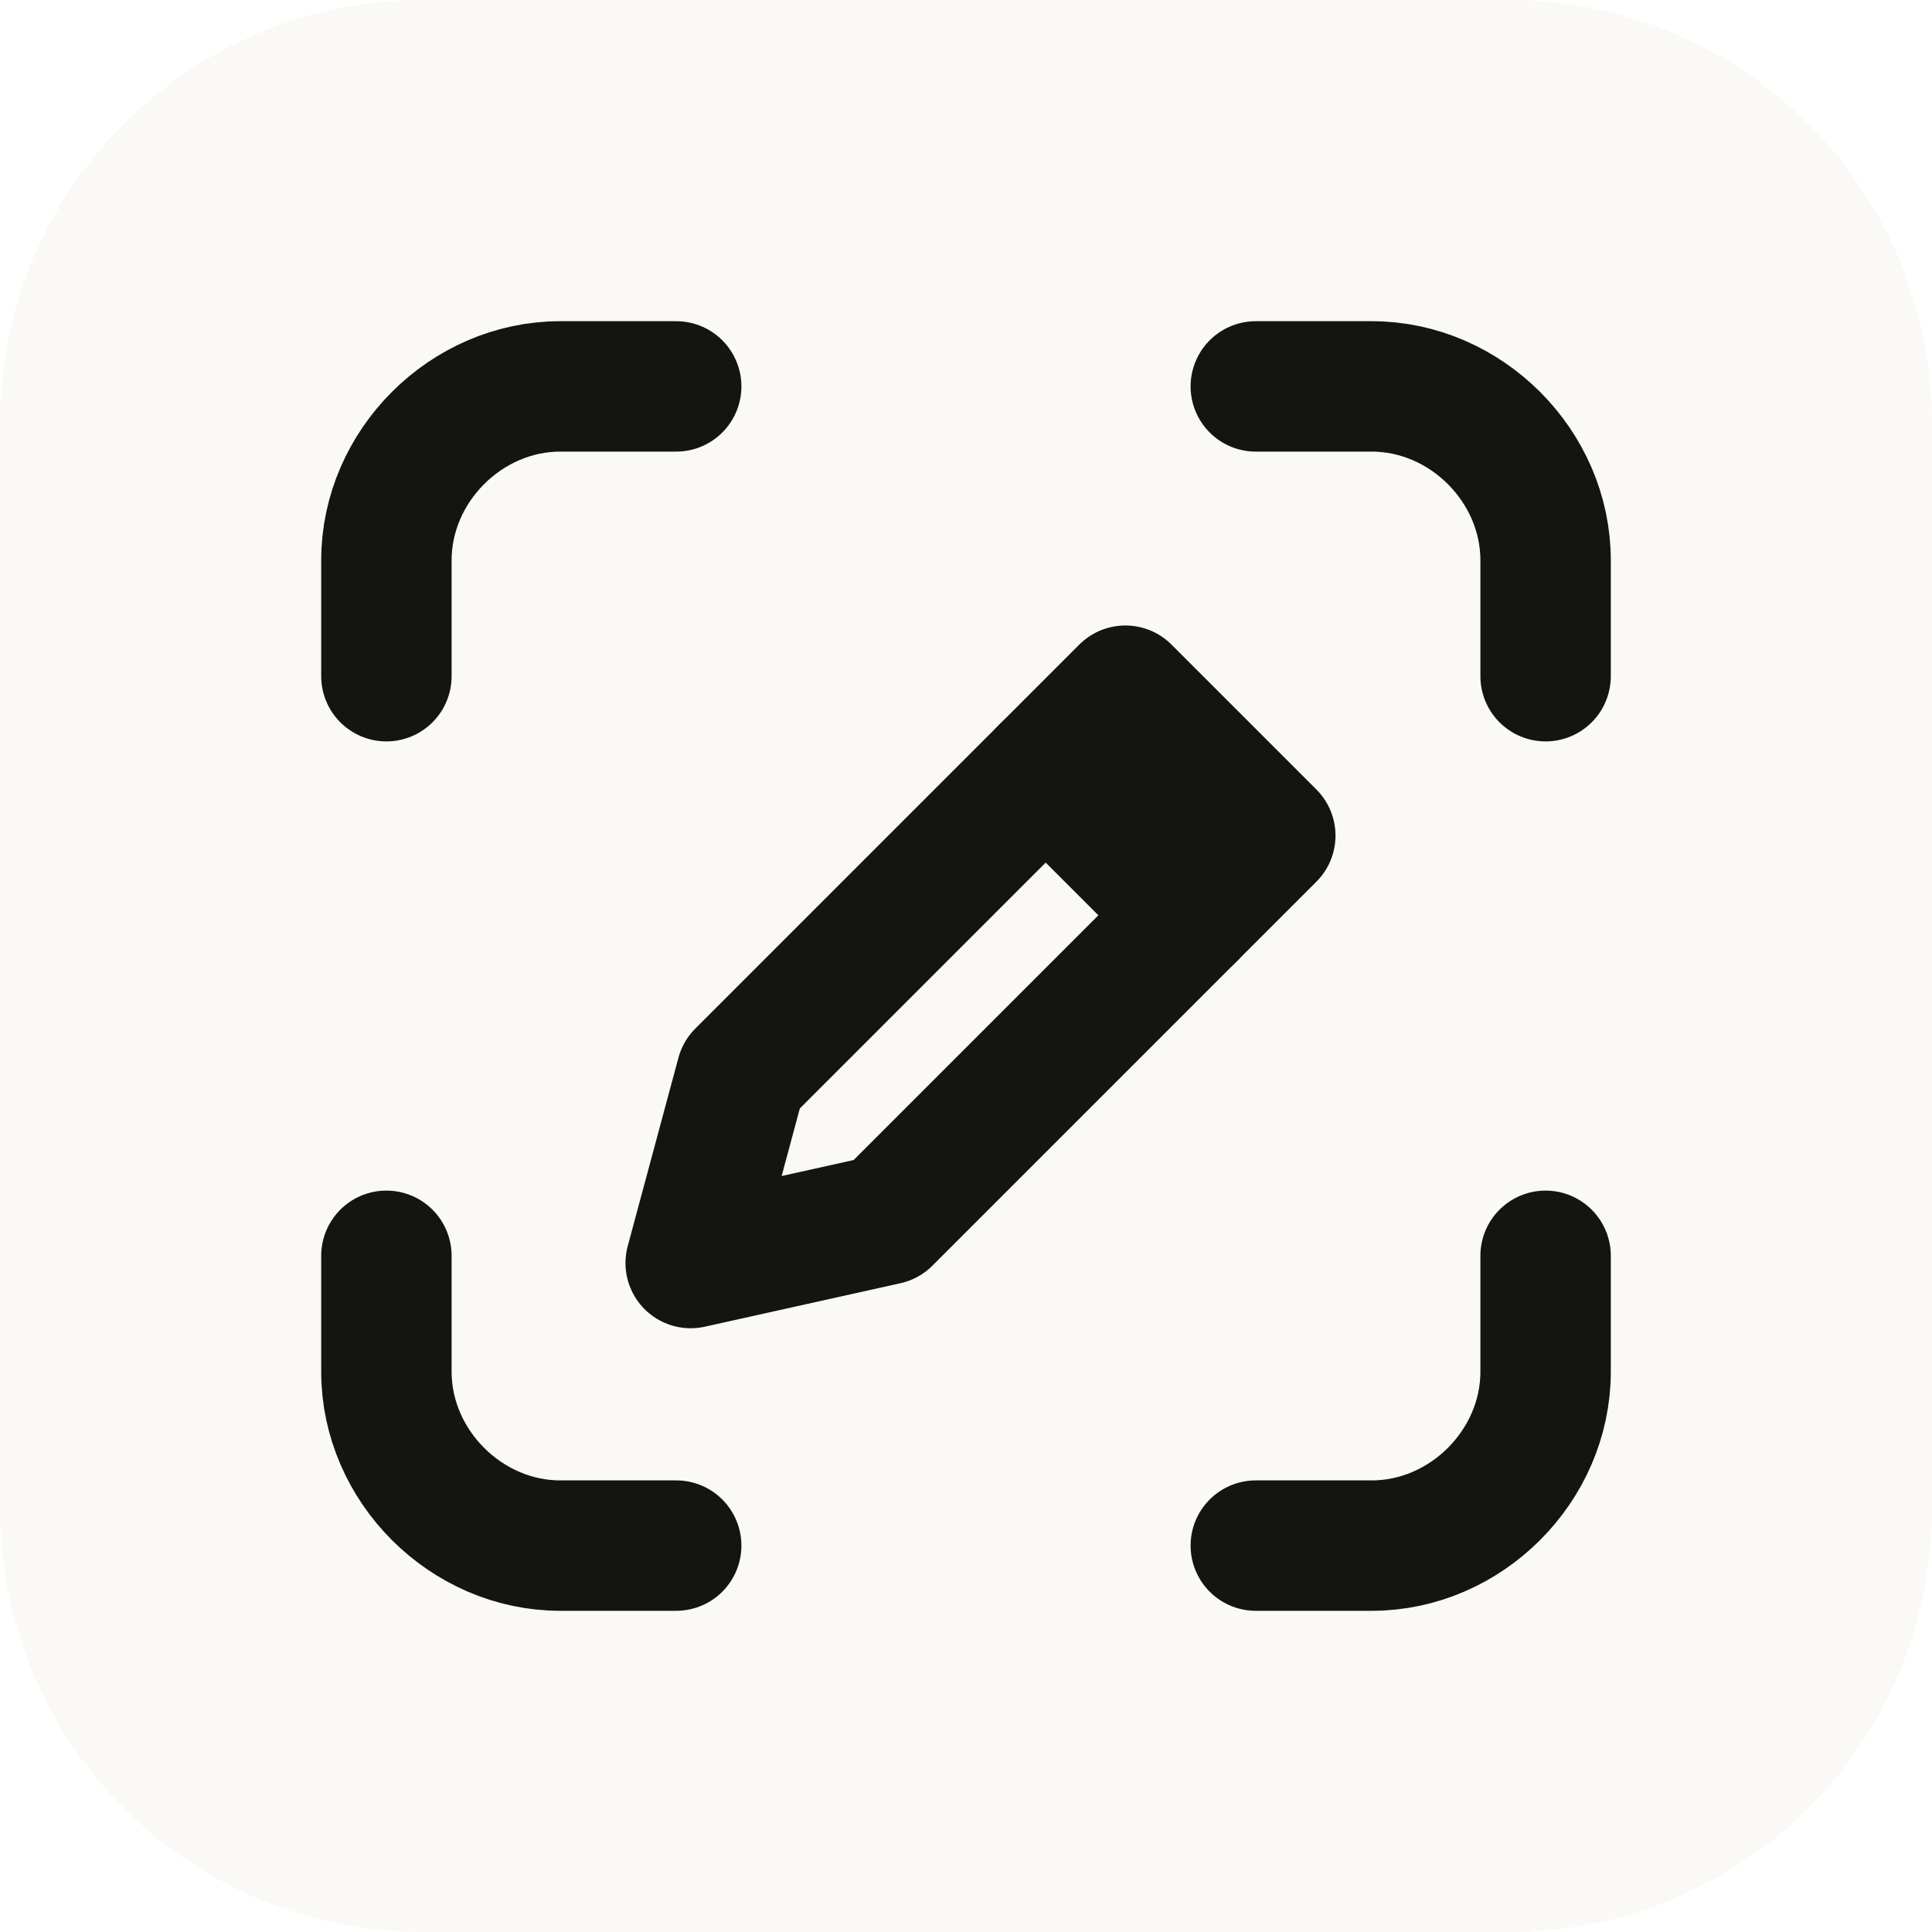
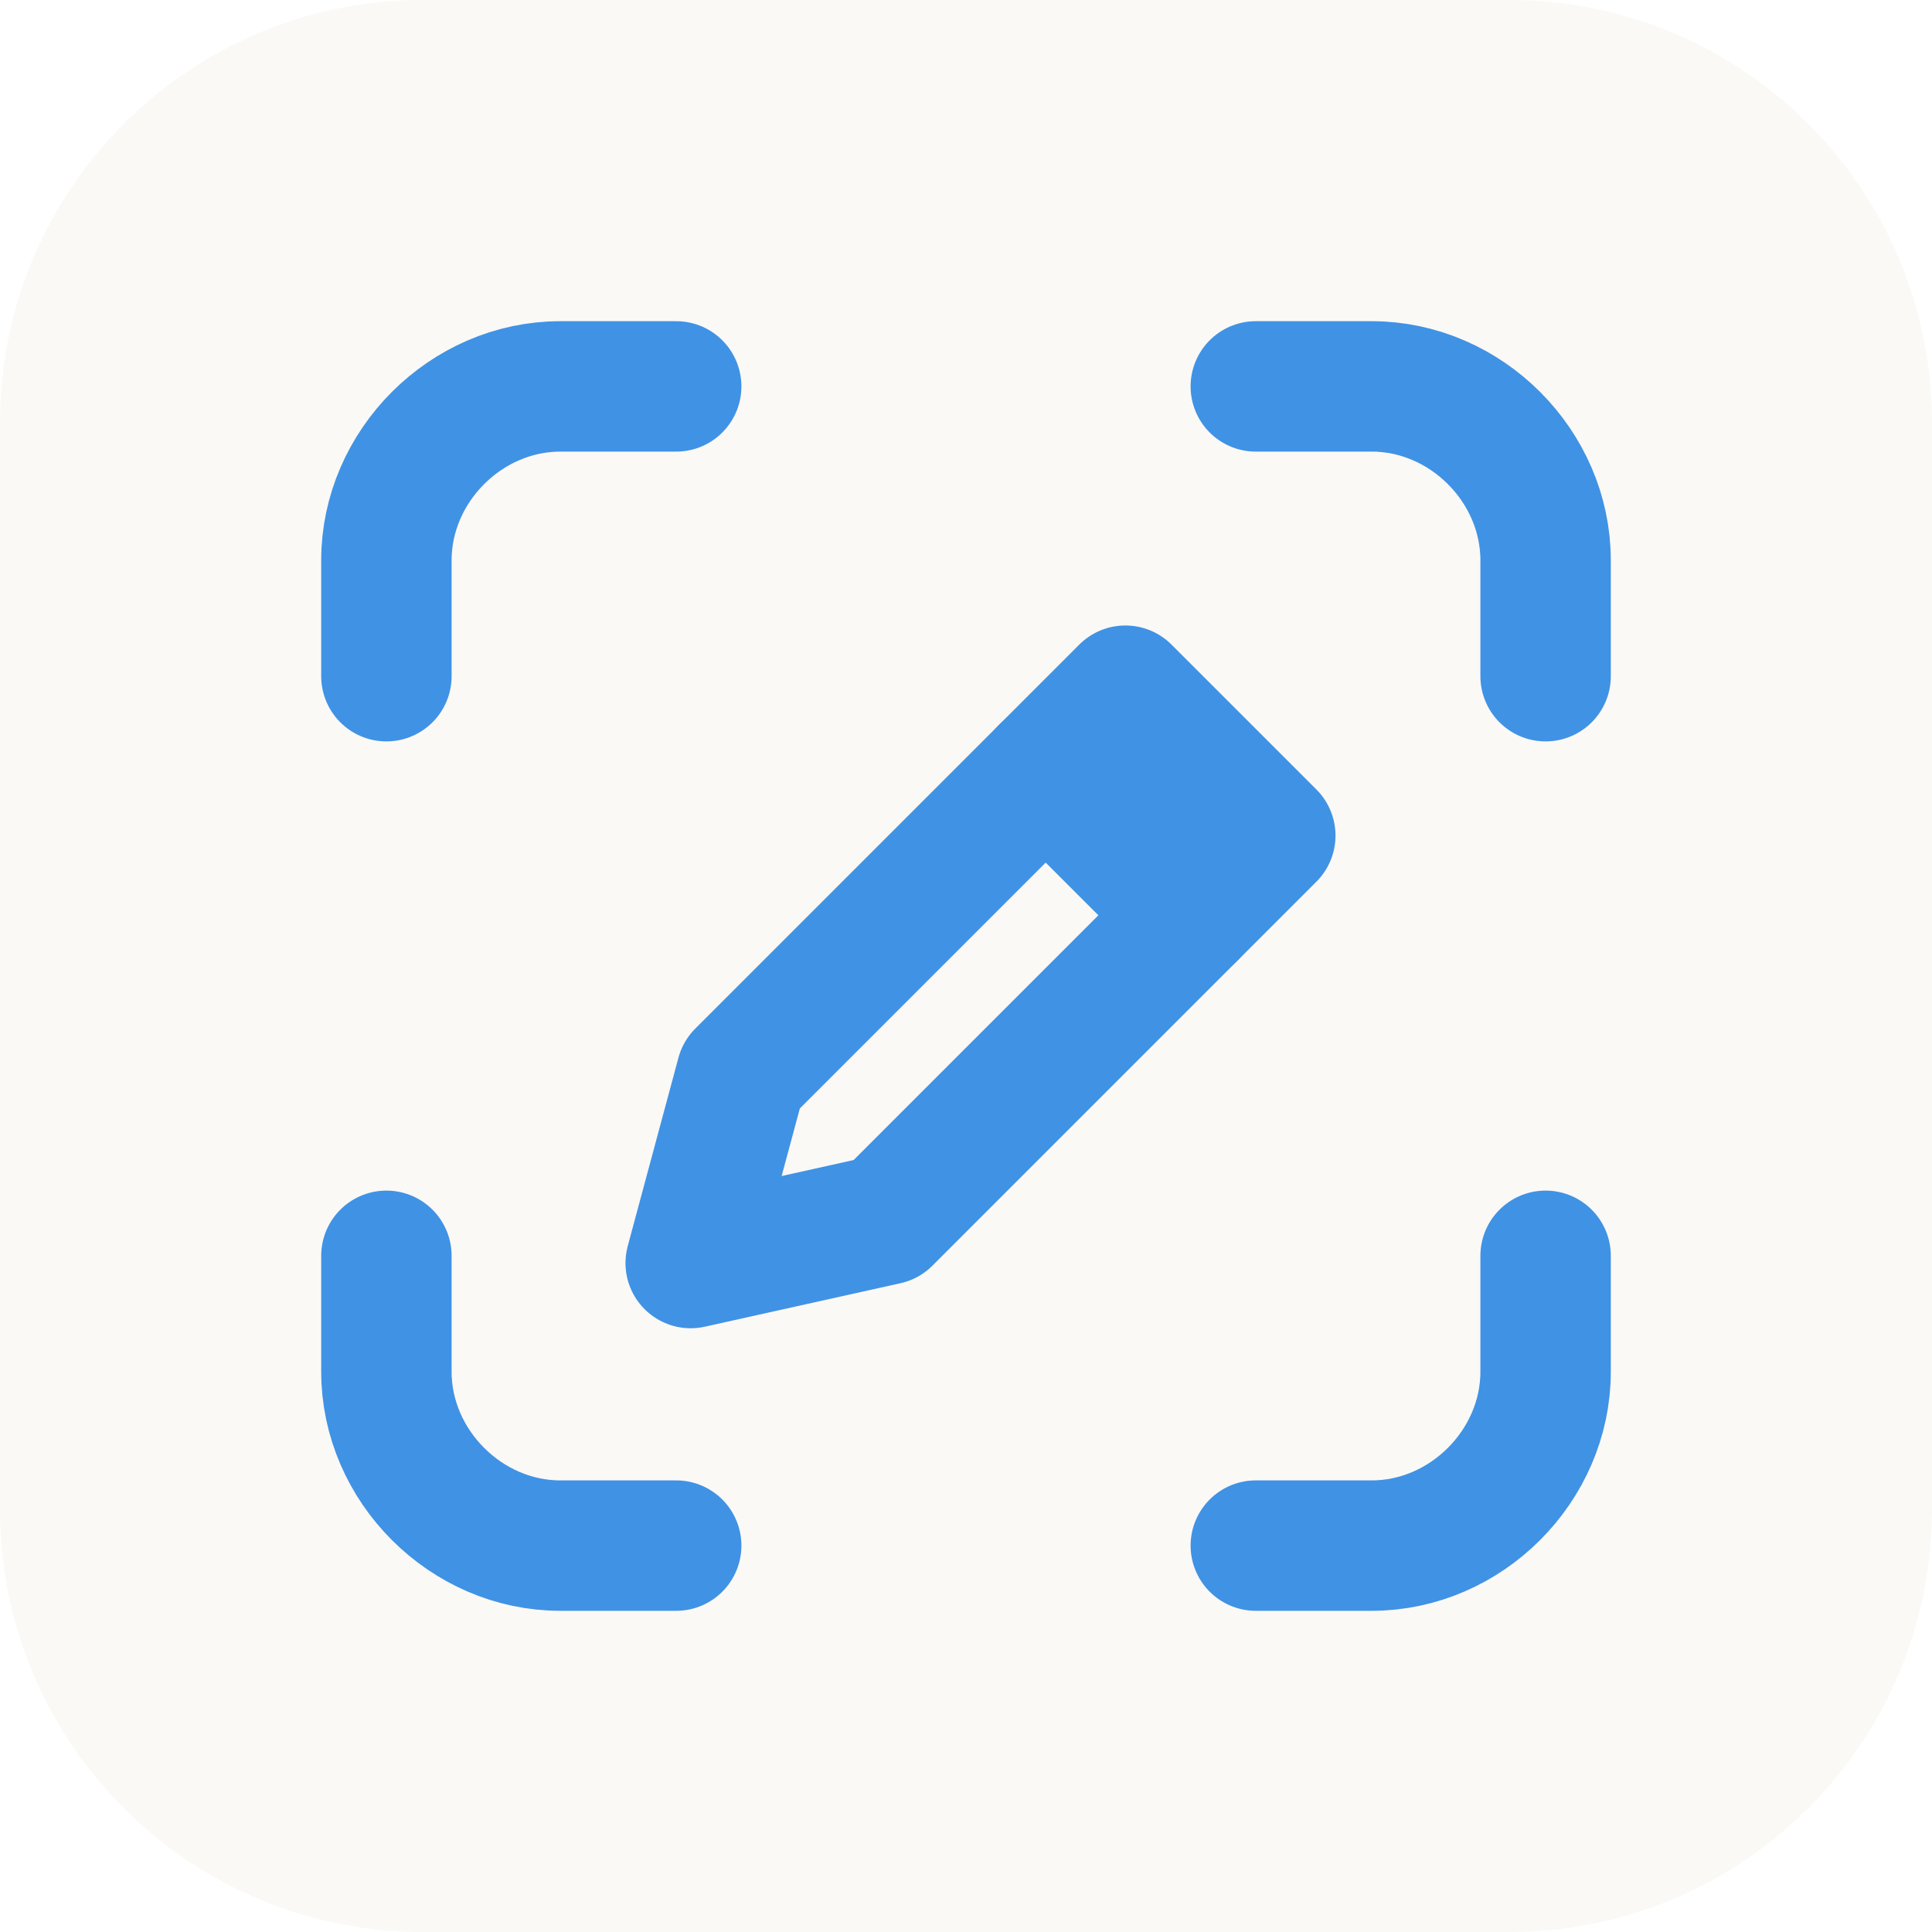
<svg xmlns="http://www.w3.org/2000/svg" viewBox="0 0 24 24">
  <rect width="24" height="24" rx="5.25" fill="#faf9f5" />
-   <g fill="none" stroke="#141413" stroke-width="1.8" stroke-linecap="round" stroke-linejoin="round" transform="translate(1.2 1.2) scale(0.9)">
+   <g fill="none" stroke="#4092E5" stroke-width="1.8" stroke-linecap="round" stroke-linejoin="round" transform="translate(1.2 1.2) scale(0.9)">
    <path d="M8 4H6.4C5.1 4 4 5.1 4 6.4V8" />
    <path d="M16 4h1.6C18.9 4 20 5.1 20 6.4V8" />
    <path d="M20 16v1.6c0 1.3-1.1 2.4-2.4 2.4H16" />
    <path d="M8 20H6.4C5.1 20 4 18.9 4 17.6V16" />
    <path d="M8.2 16.1l.7-2.6 5.3-5.3 2 2-5.3 5.3-2.7.6Z" />
    <path d="M13.1 9.3l2 2" />
  </g>
</svg>
